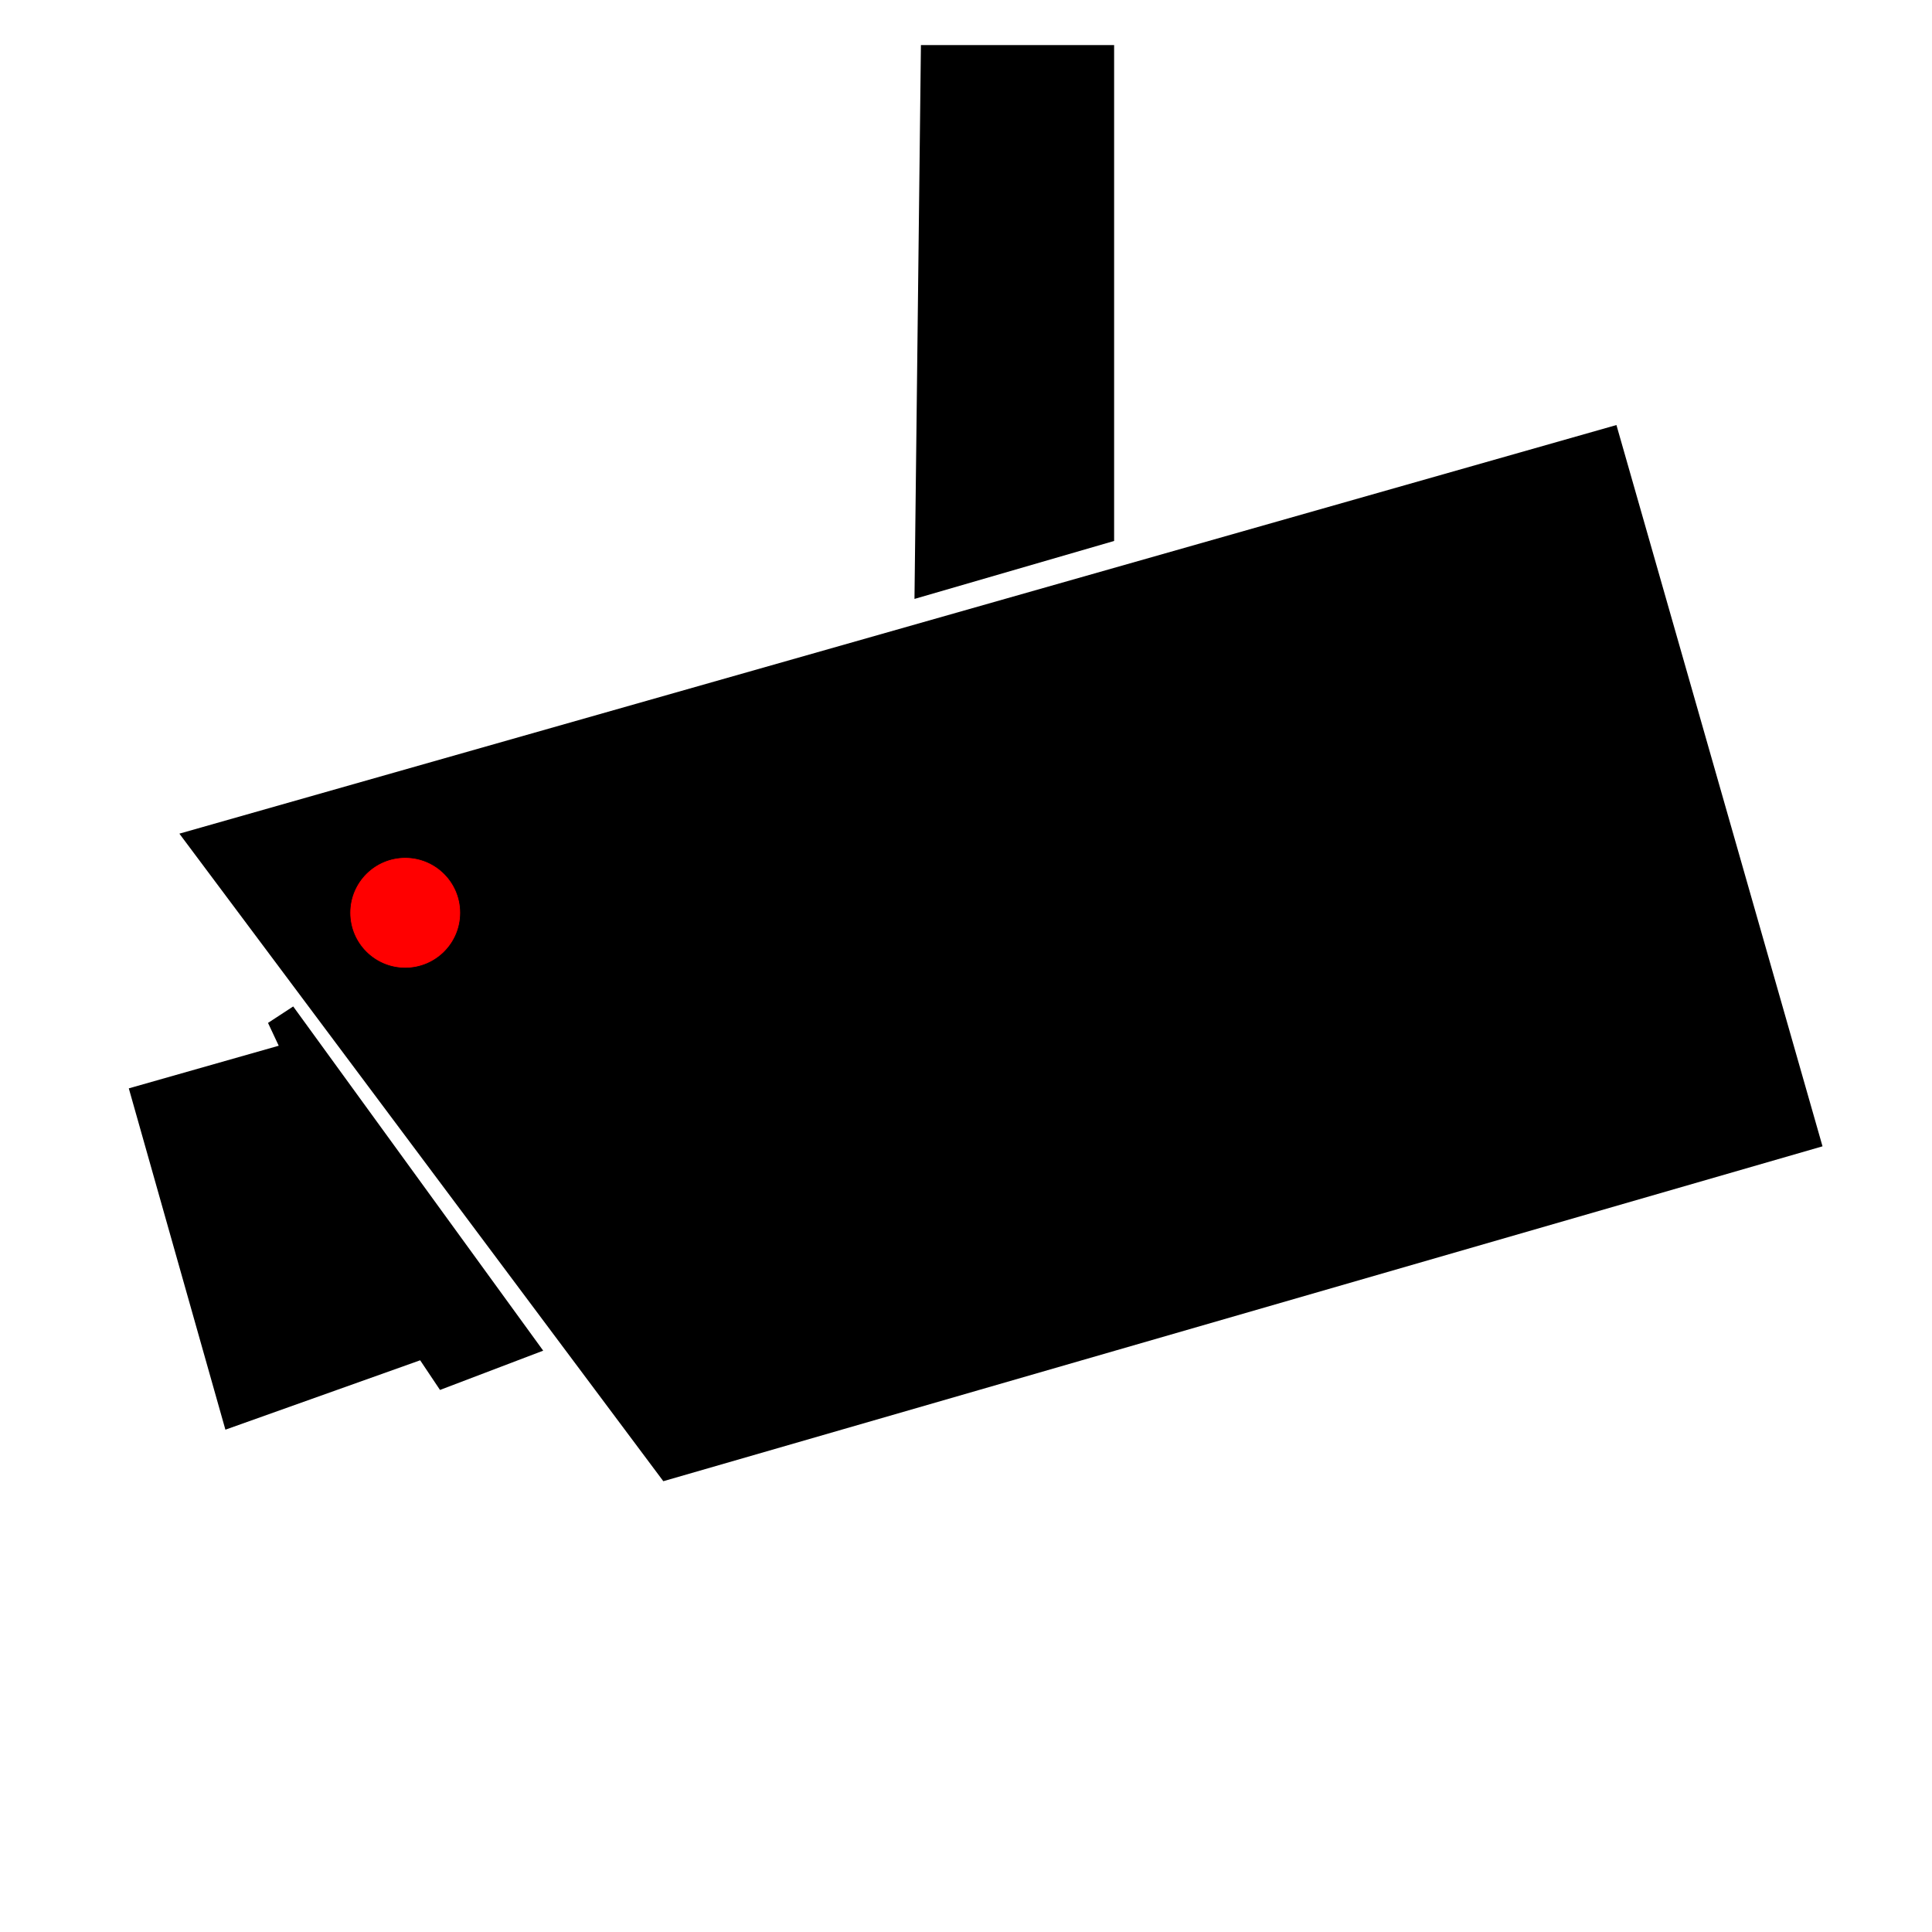
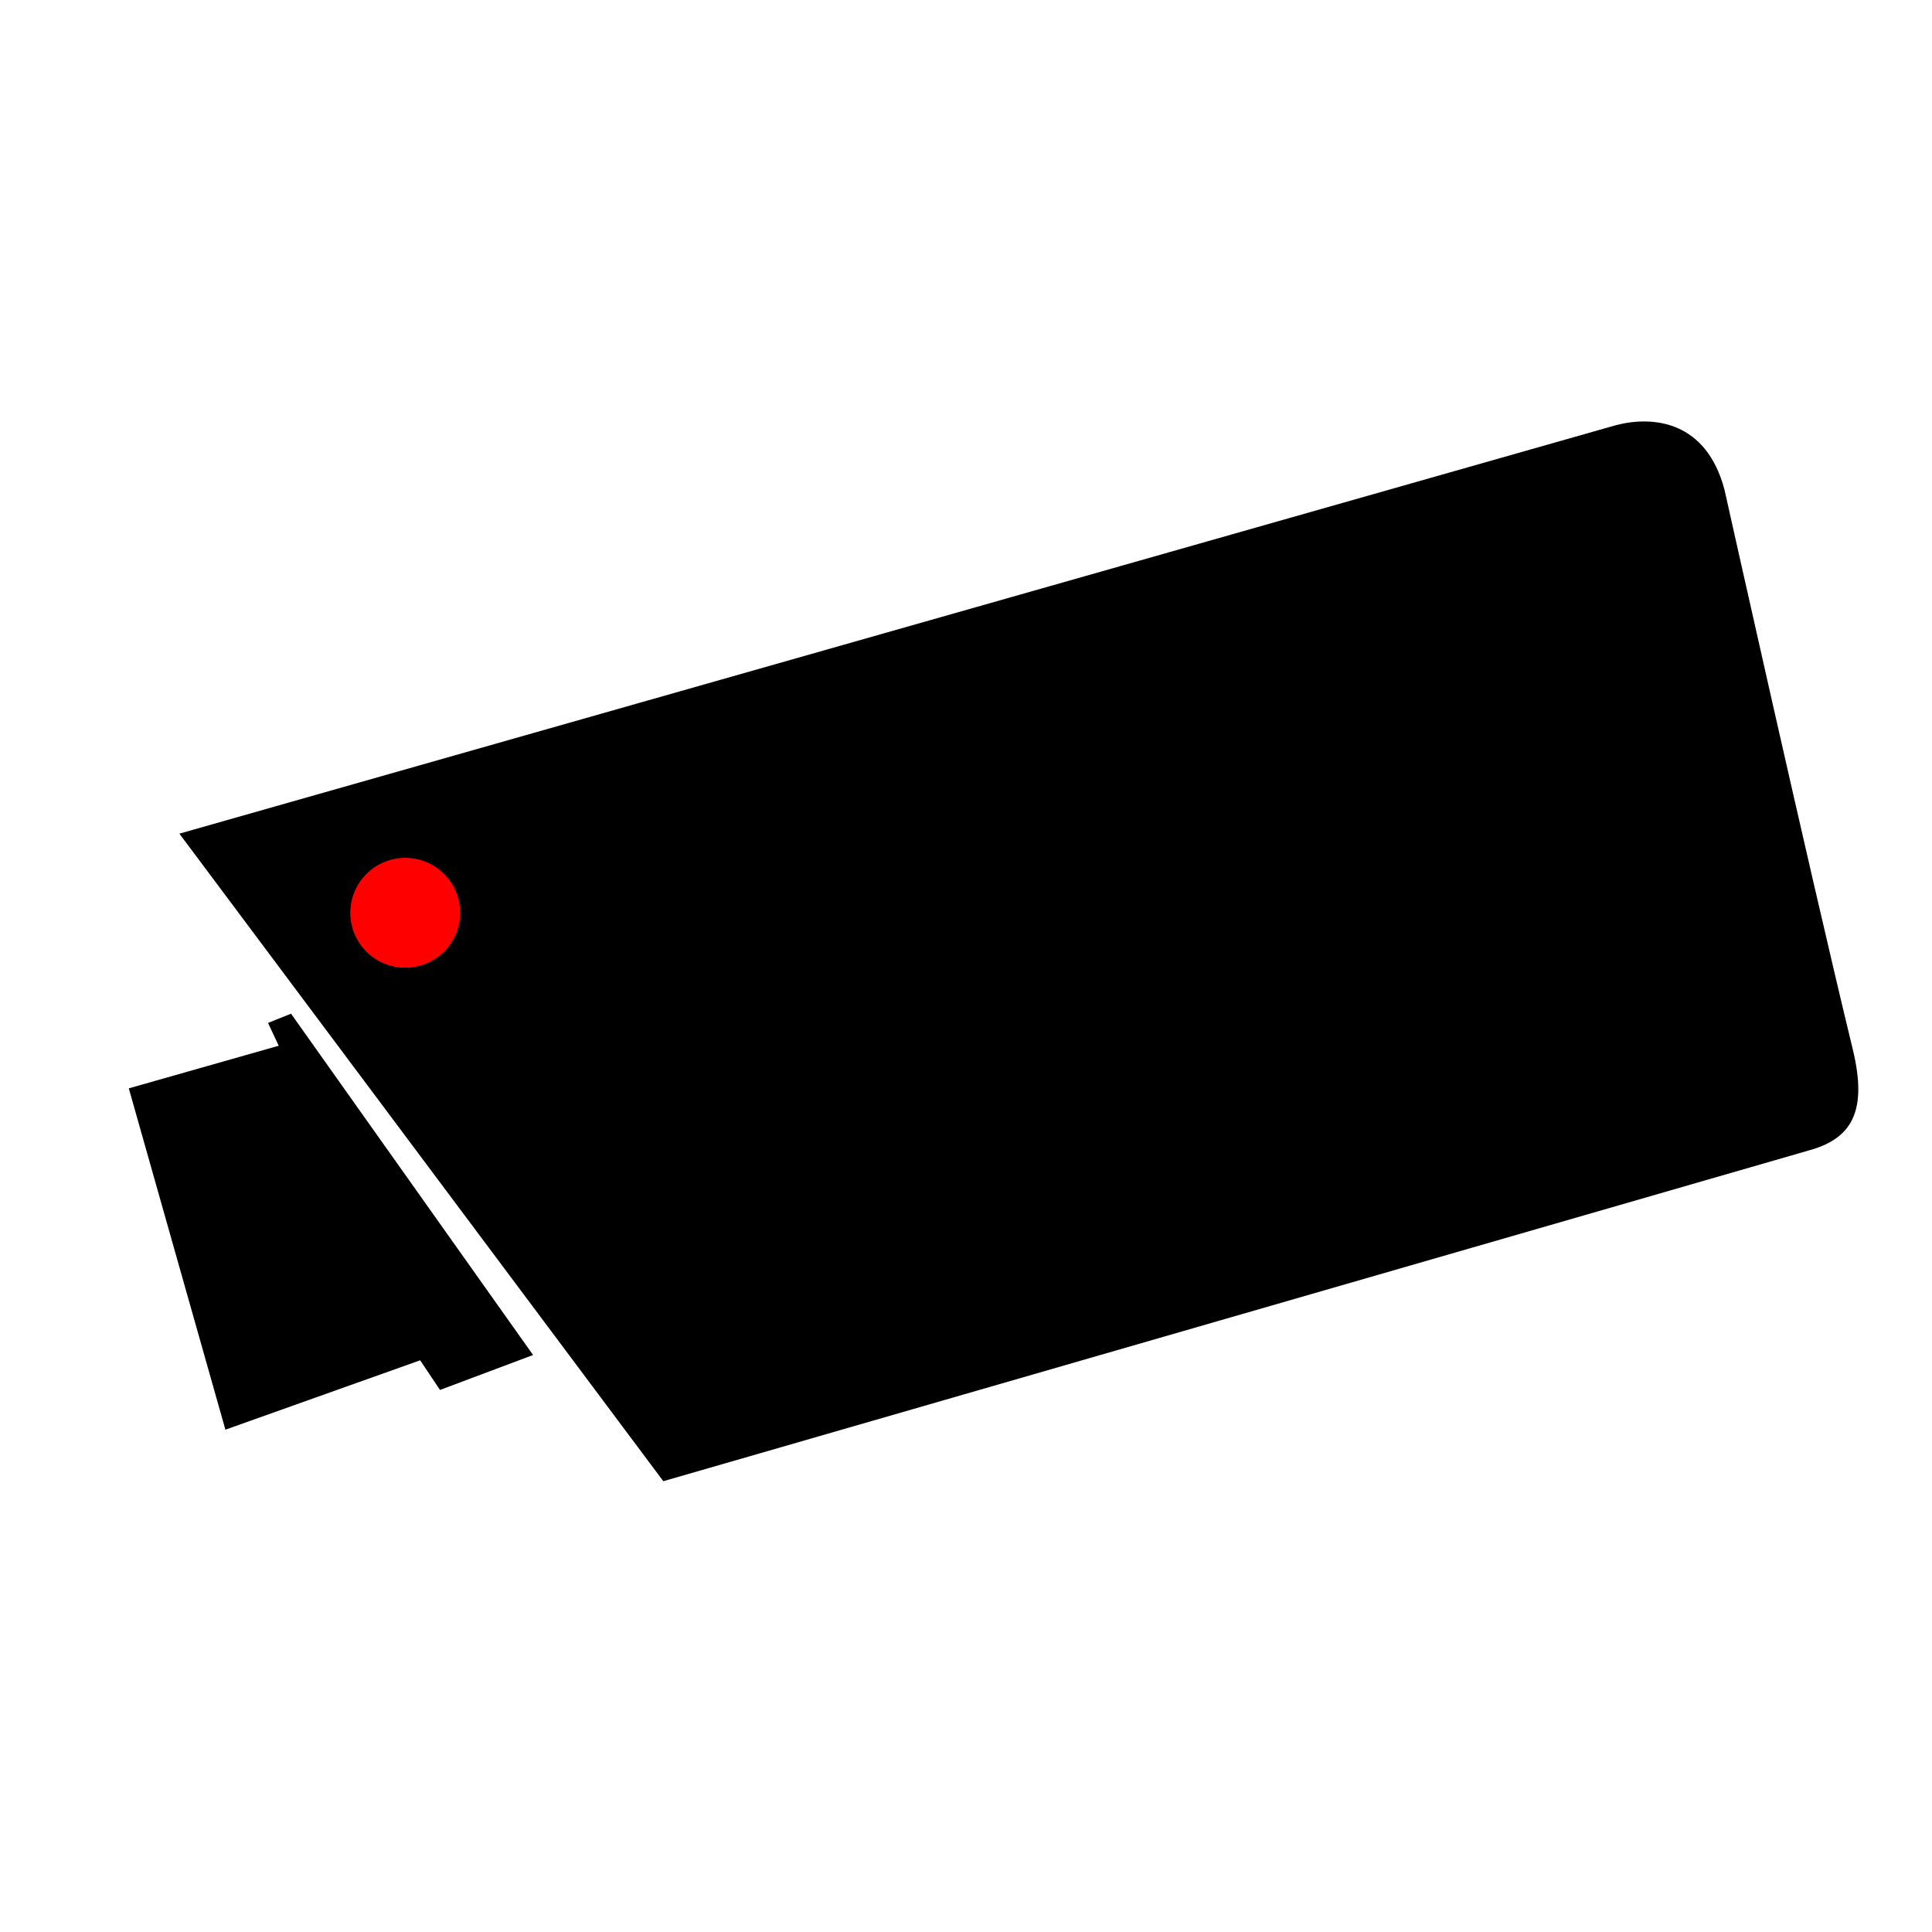
<svg xmlns="http://www.w3.org/2000/svg" width="300" height="300" version="1.1" id="svg6">
  <defs id="defs10" />
-   <path d="m 20,169 23.279,-6.619 -1.662,-3.545 3.911,-2.555 38.82,53.449 -16.025,6.1 -3.08,-4.605 L 35,222 Z M 27.854,129.449 251,66 283,178 103,230 Z M 143,7 h 30 v 77 l -31,9 z" id="path4" style="fill:#000000" />
+   <path d="m 20,169 23.279,-6.619 -1.662,-3.545 3.574,-1.431 37.584,53 -14.452,5.426 -3.08,-4.605 L 35,222 Z M 27.854,129.449 251,66 c 5.838,-1.484 13.987,-0.576 16.787,10.078 0,0 13.167,59.102 19.906,86.841 2.374,9.774 -0.217,13.951 -6.939,15.755 L 103,230 Z" id="path4" style="fill:#000000" />
  <circle style="fill:#ff0000;fill-opacity:1;stroke:#000000;stroke-width:0.1;stroke-linecap:round;stroke-linejoin:round;stroke-miterlimit:4;stroke-dasharray:none;stroke-dashoffset:0;stroke-opacity:1" id="path822" cx="62.924" cy="141.737" r="8.581" />
</svg>
